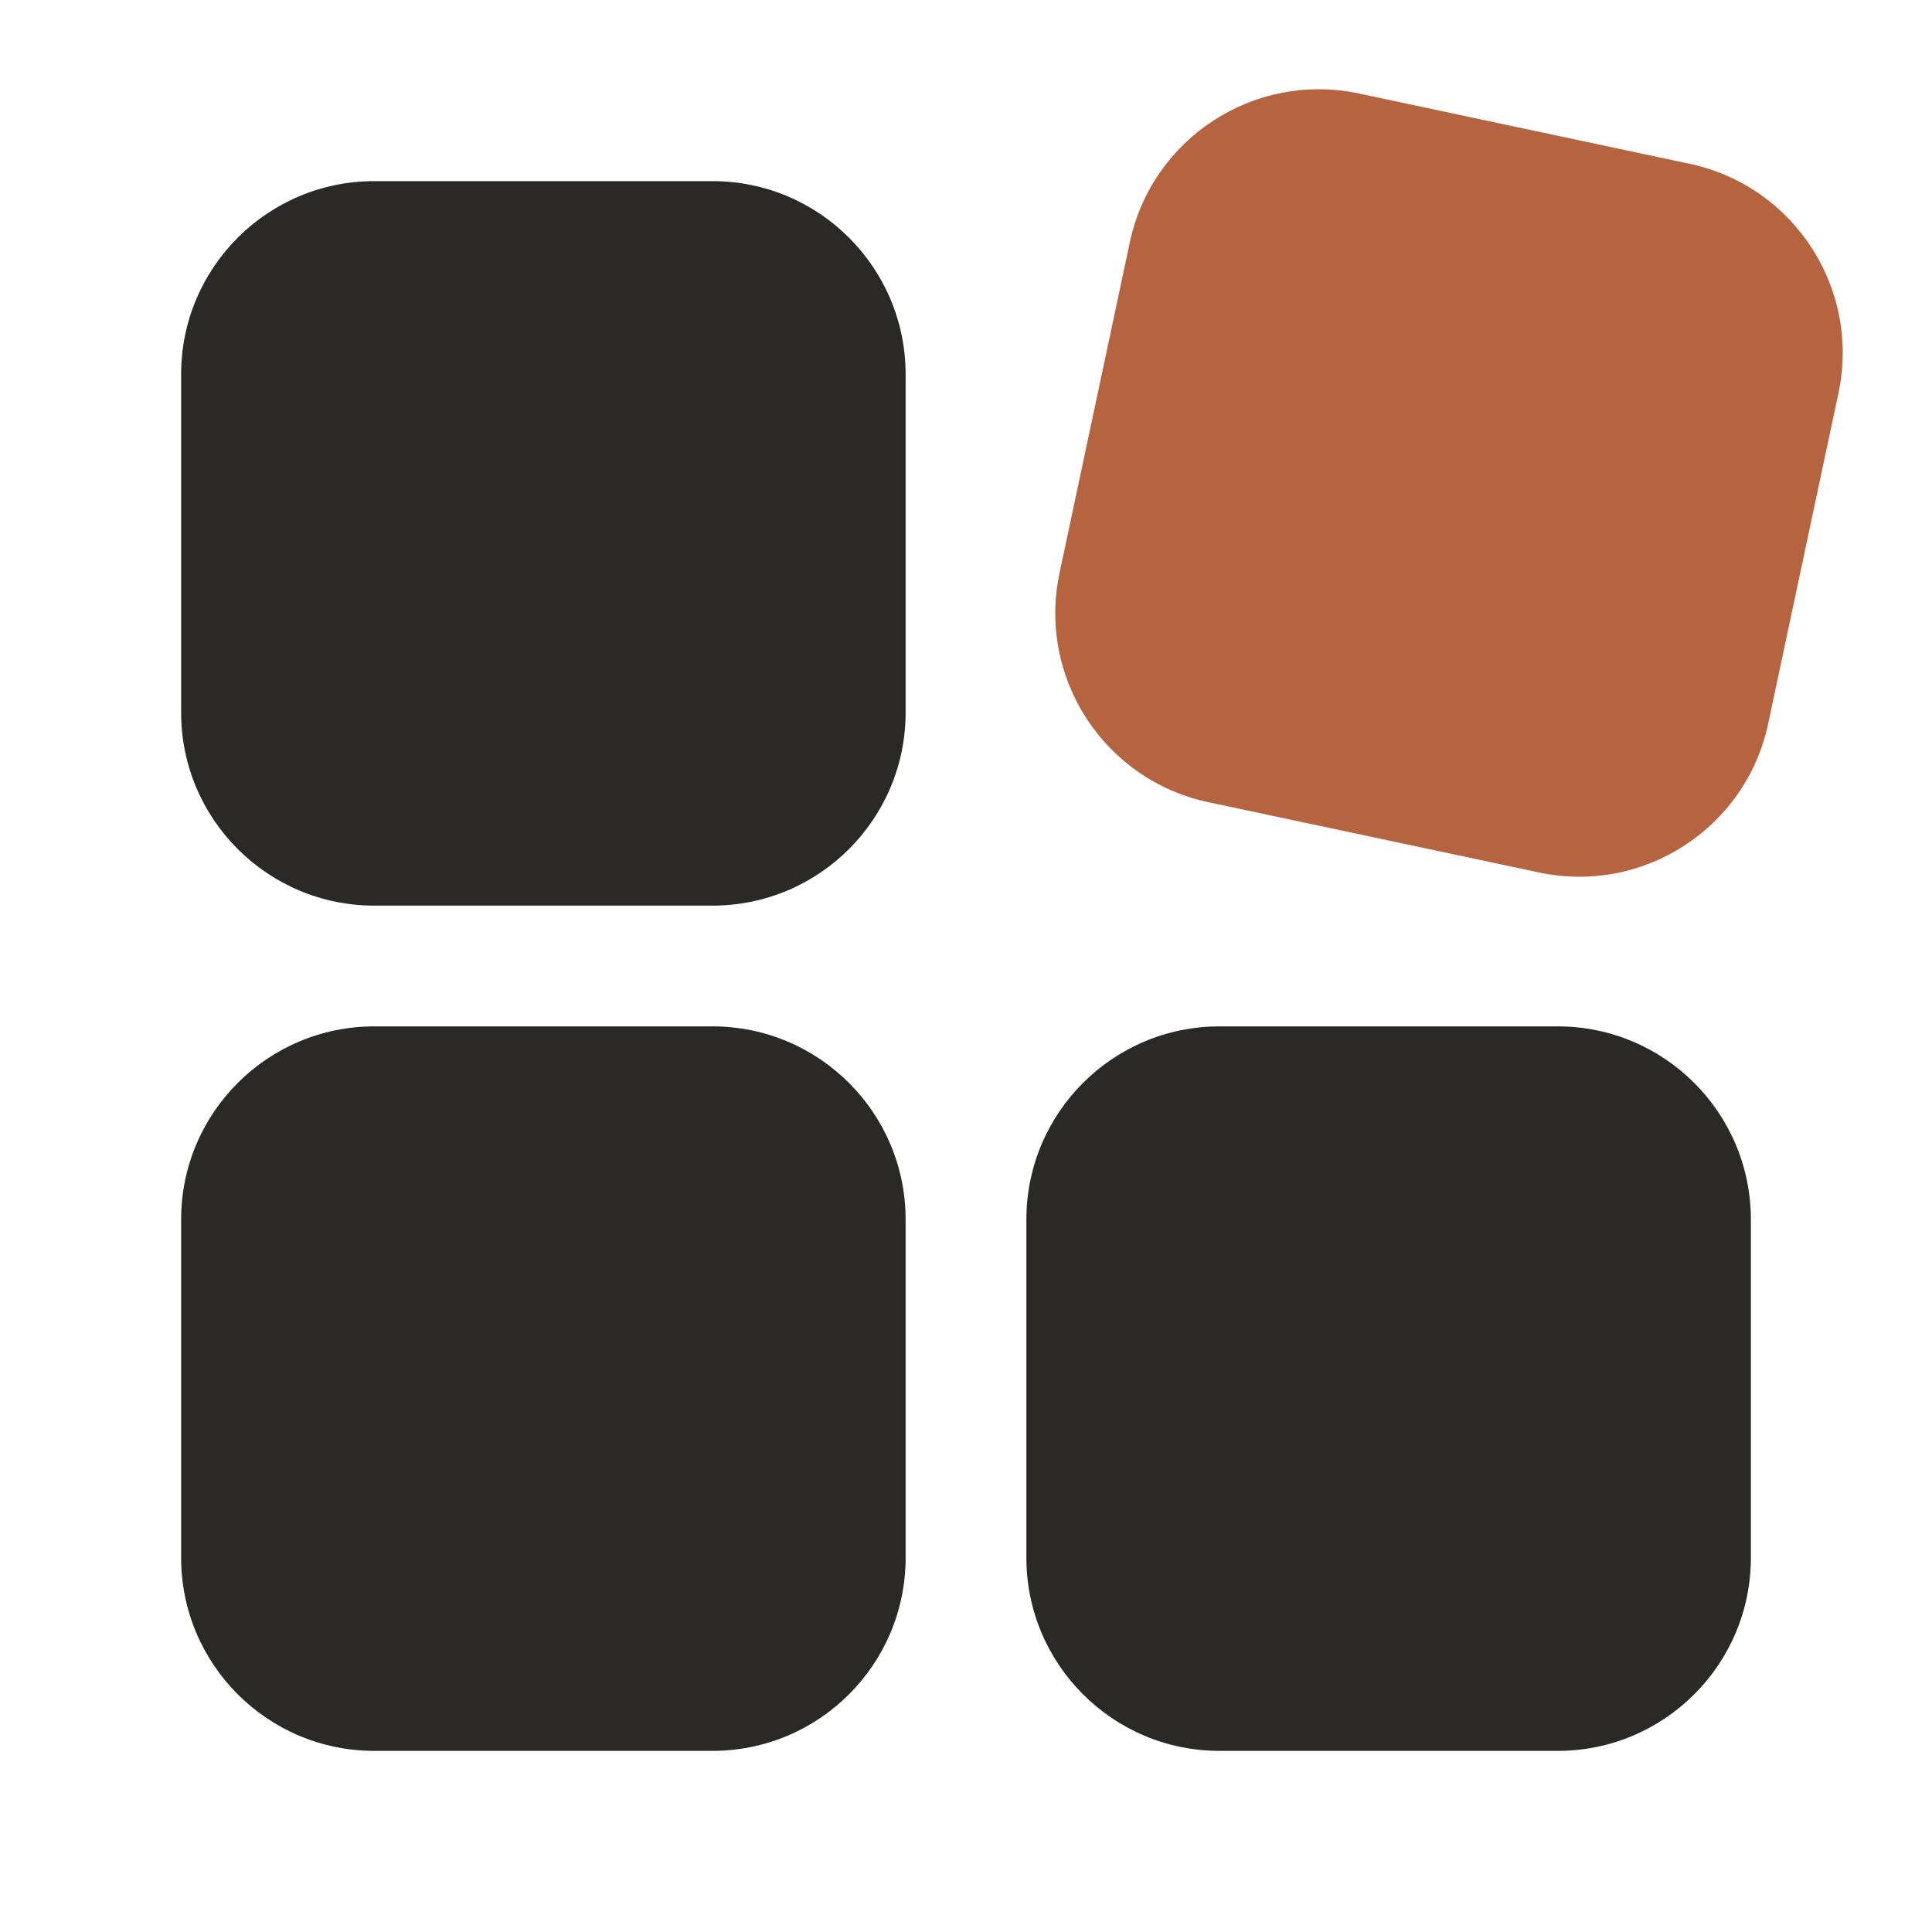
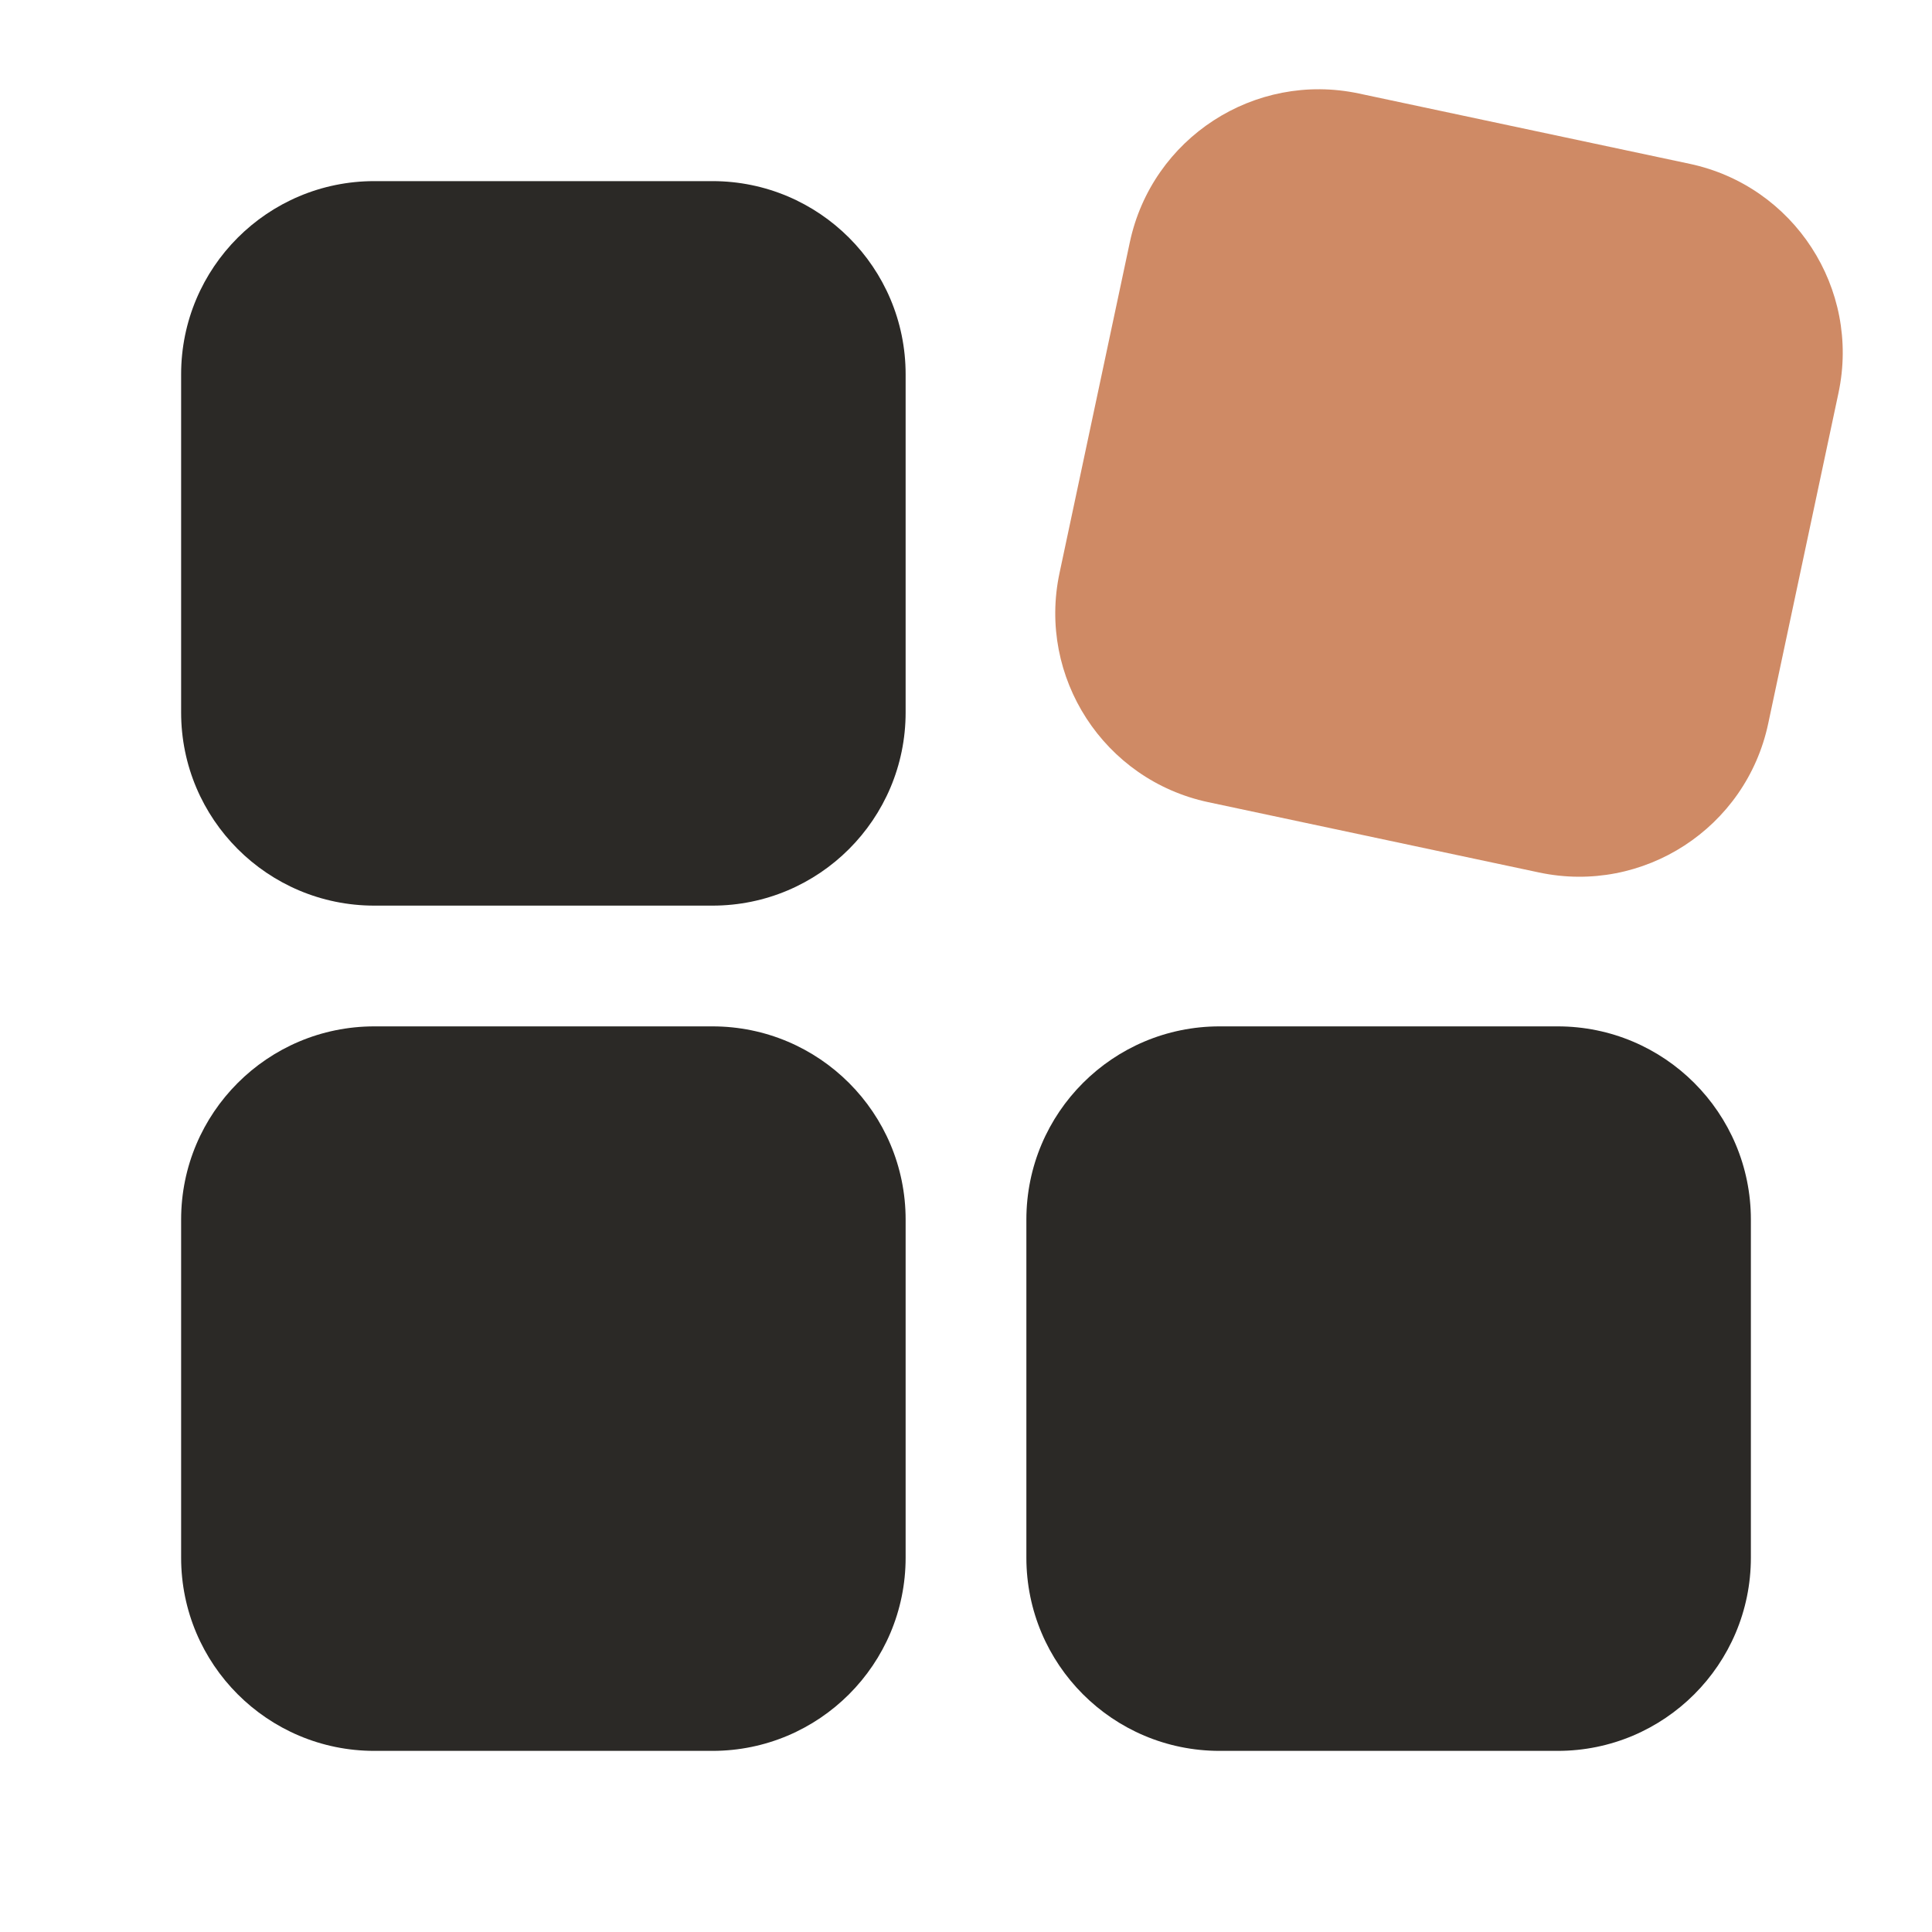
<svg xmlns="http://www.w3.org/2000/svg" viewBox="0 0 32 32">
  <g fill="#2b2926">
    <rect x="3" y="17" width="12" height="12" rx="3.2" />
    <rect x="17" y="17" width="12" height="12" rx="3.2" />
    <rect x="3" y="3" width="12" height="12" rx="3.2" />
  </g>
-   <rect x="18" y="2" width="12" height="12" rx="3.2" fill="#b5643f" transform="rotate(12 24 8)" />
+   <rect x="18" y="2" width="12" height="12" rx="3.2" fill="#cf8a65" transform="rotate(12 24 8)" />
</svg>
